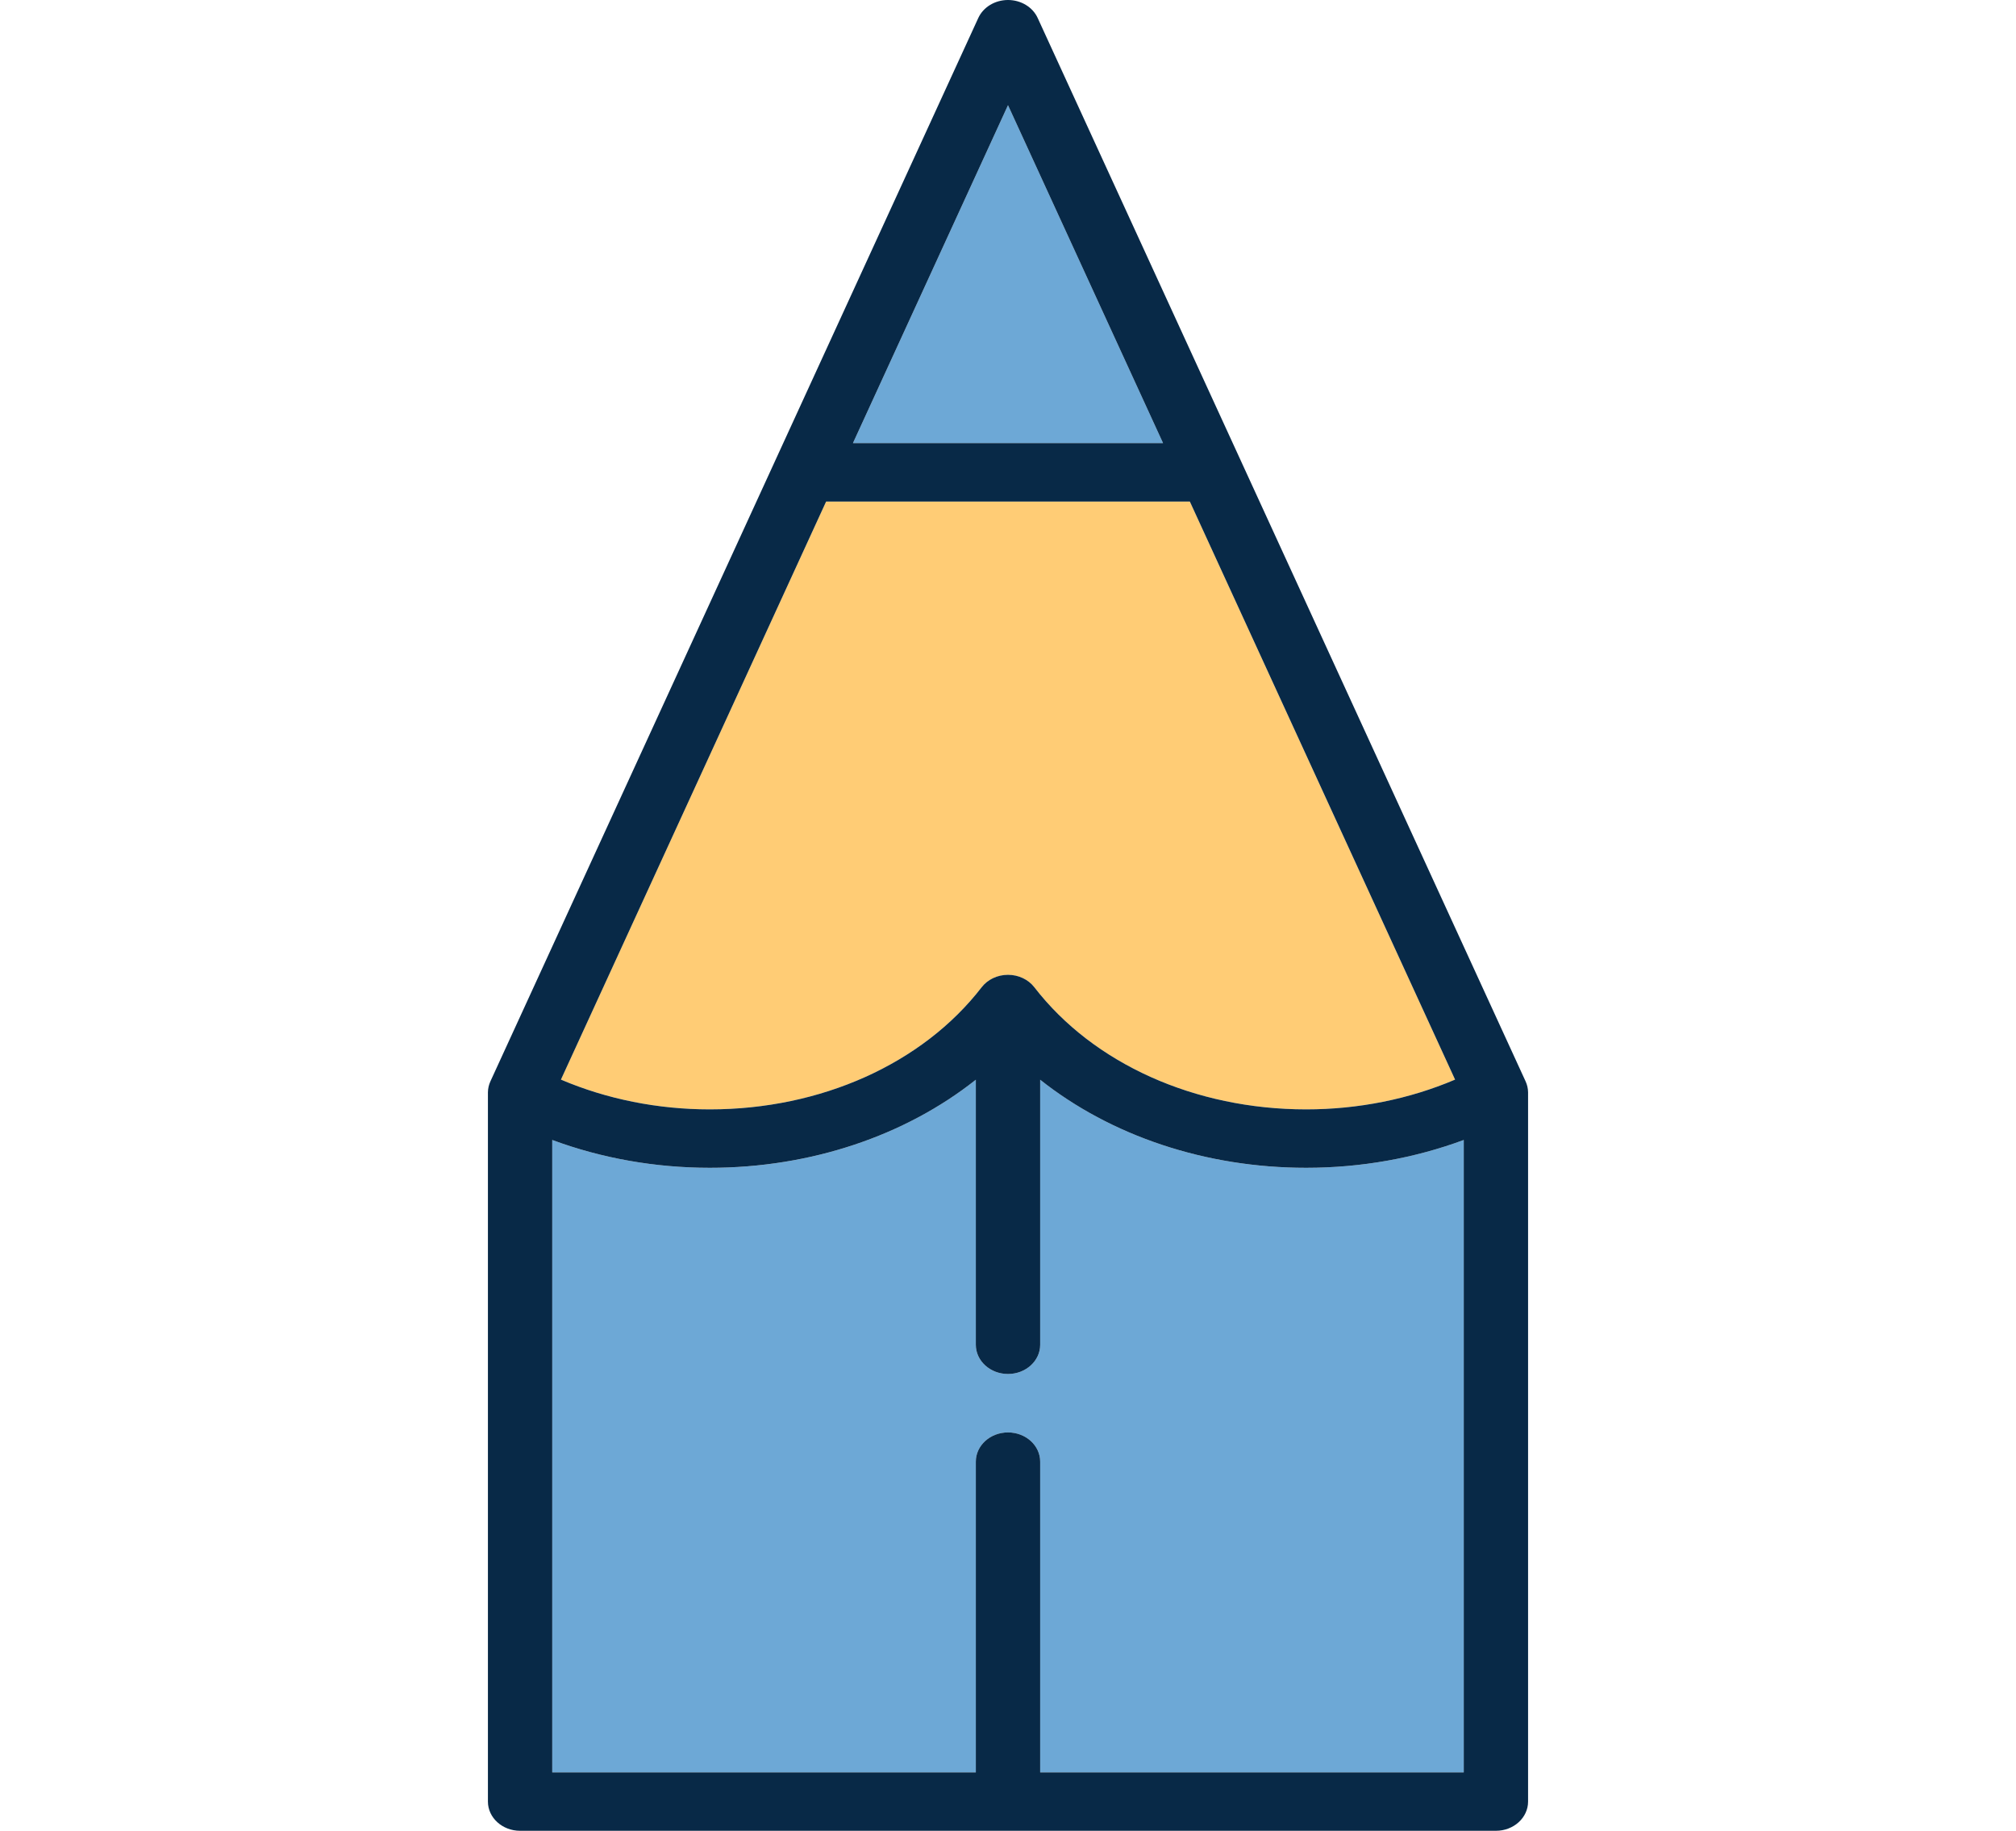
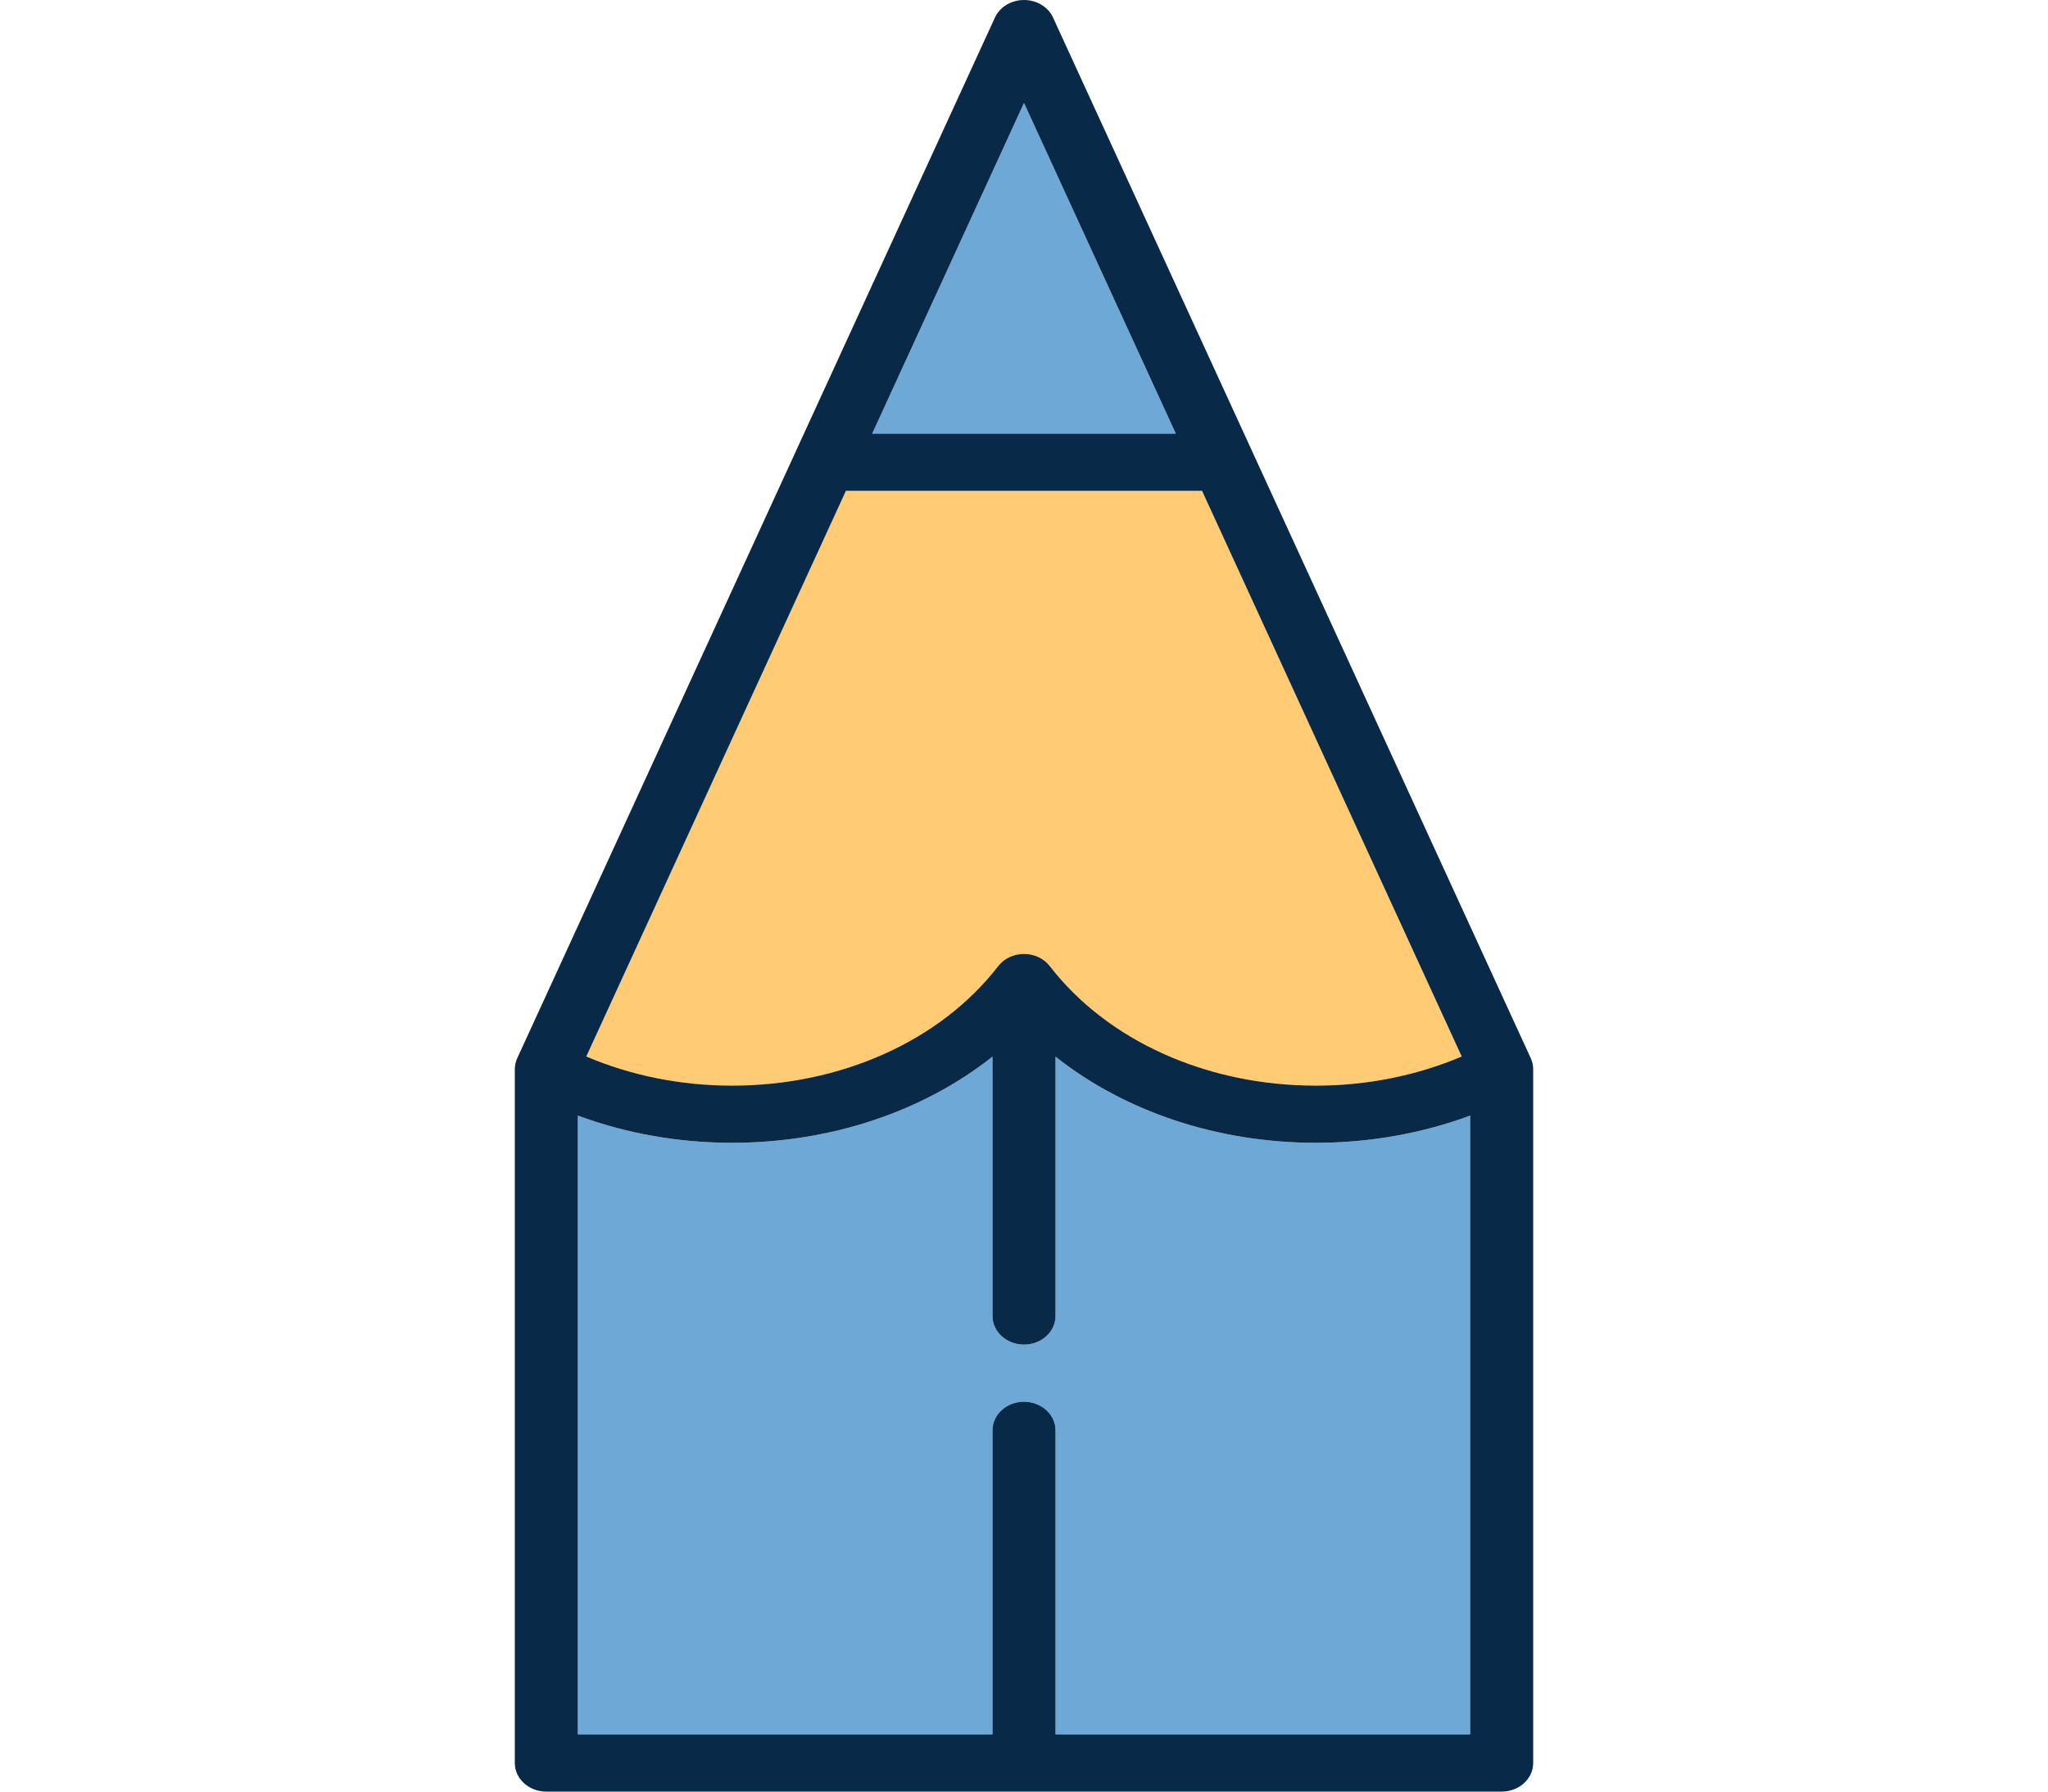
- <svg xmlns="http://www.w3.org/2000/svg" width="76" height="69" viewBox="0 0 76 69" fill="none">
+ <svg xmlns="http://www.w3.org/2000/svg" width="56" height="49" viewBox="0 0 76 69" fill="none">
  <path d="M55.181 66.798V42.964C53.322 43.654 51.301 44.014 49.24 44.014C45.441 44.014 41.878 42.807 39.213 40.694V50.683C39.213 51.292 38.67 51.784 38 51.784C37.33 51.784 36.787 51.292 36.787 50.683V40.694C34.122 42.807 30.559 44.014 26.759 44.014C24.699 44.014 22.678 43.654 20.819 42.964V66.798H36.787V55.088C36.787 54.479 37.33 53.986 38 53.986C38.67 53.986 39.213 54.479 39.213 55.088V66.798H55.181Z" fill="#6DA8D6" />
  <path d="M32.155 16.7H43.845L38 3.964L32.155 16.7Z" fill="#6DA8D6" />
  <path d="M26.759 41.811C30.95 41.811 34.781 40.09 37.007 37.208C37.234 36.914 37.605 36.739 38 36.739C38.395 36.739 38.766 36.914 38.993 37.208C41.219 40.09 45.05 41.811 49.24 41.811C51.208 41.811 53.128 41.424 54.854 40.688L44.855 18.901H31.144L21.145 40.688C22.872 41.424 24.792 41.811 26.759 41.811Z" fill="#FFCC75" />
  <path d="M57.606 41.176C57.606 41.173 57.606 41.17 57.606 41.167C57.604 41.026 57.573 40.886 57.513 40.756L46.785 17.381C46.783 17.375 46.78 17.37 46.778 17.365L39.119 0.678C38.931 0.267 38.489 0 38 0C37.51 0 37.069 0.267 36.88 0.678L29.221 17.367C29.219 17.37 29.218 17.375 29.216 17.379L18.487 40.756C18.427 40.887 18.396 41.027 18.394 41.168C18.394 41.18 18.394 67.899 18.394 67.899C18.394 68.507 18.937 69 19.606 69H56.394C57.063 69 57.606 68.507 57.606 67.899C57.606 67.899 57.606 41.18 57.606 41.176ZM38 53.986C37.33 53.986 36.787 54.479 36.787 55.087V66.798H20.819V42.964C22.678 43.654 24.699 44.013 26.759 44.013C30.559 44.013 34.122 42.806 36.787 40.694V50.683C36.787 51.291 37.33 51.784 38 51.784C38.67 51.784 39.213 51.291 39.213 50.683V40.694C41.878 42.807 45.441 44.013 49.24 44.013C51.301 44.013 53.322 43.654 55.181 42.964V66.798H39.213V55.087C39.213 54.479 38.67 53.986 38 53.986ZM31.144 18.902H44.855L54.854 40.689C53.128 41.424 51.208 41.811 49.24 41.811C45.05 41.811 41.219 40.09 38.993 37.208C38.766 36.914 38.395 36.739 38 36.739C37.604 36.739 37.234 36.914 37.007 37.208C34.781 40.09 30.95 41.811 26.759 41.811C24.792 41.811 22.872 41.424 21.146 40.689L31.144 18.902ZM32.155 16.7L38 3.964L43.845 16.7H32.155Z" fill="#082947" />
</svg>
